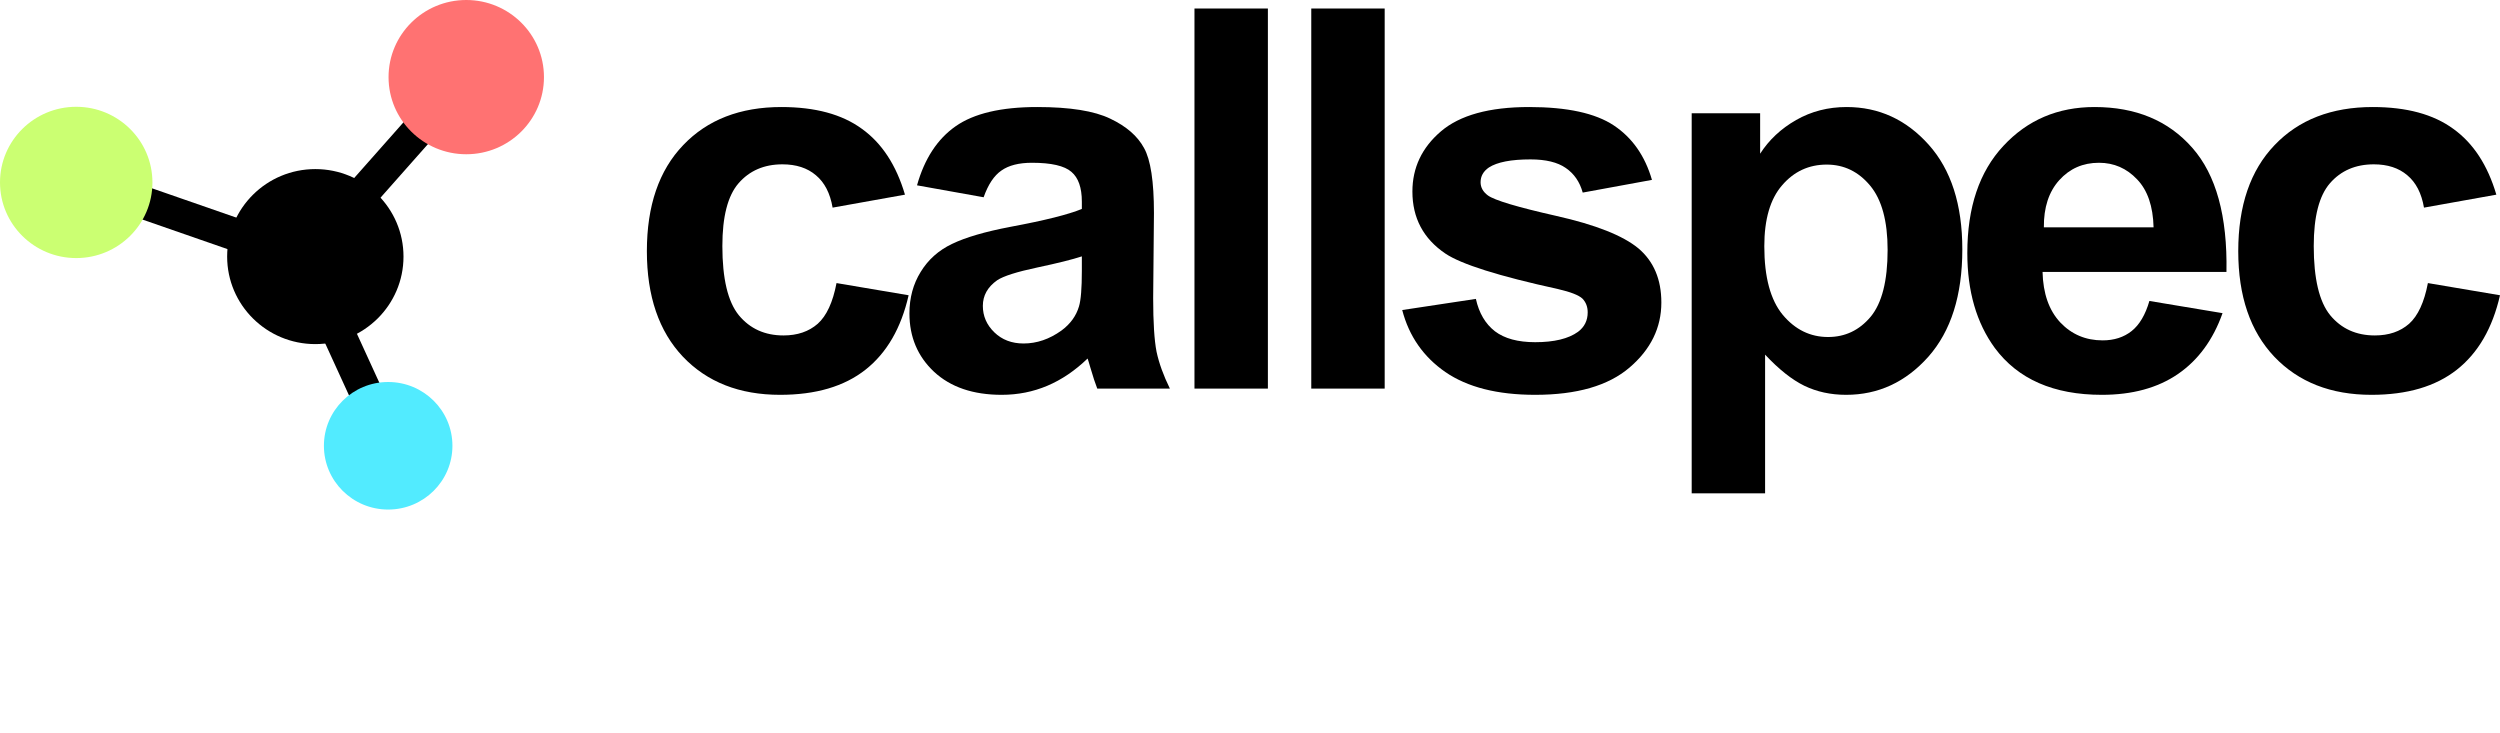
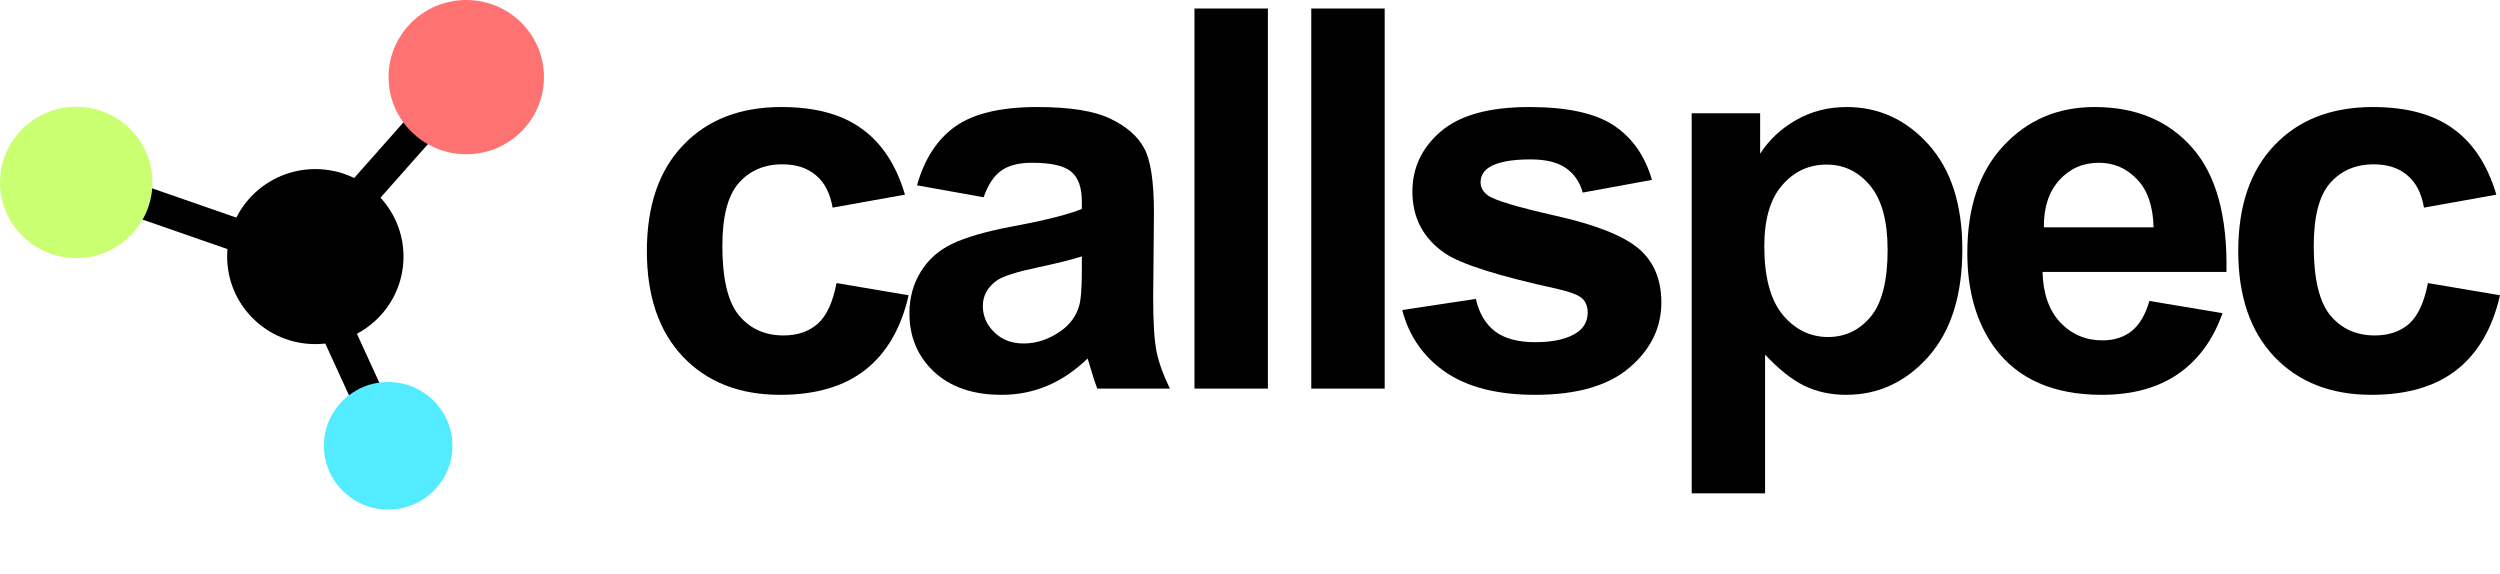
- <svg xmlns="http://www.w3.org/2000/svg" width="314" height="92" viewBox="0 0 314 92" fill="none">
+ <svg xmlns="http://www.w3.org/2000/svg" width="314" height="72" viewBox="0 0 314 72" fill="none">
  <path d="M113.664 24.45L104.575 26.078C104.269 24.276 103.569 22.919 102.475 22.008C101.404 21.096 100.004 20.64 98.276 20.64C95.979 20.64 94.141 21.432 92.763 23.017C91.407 24.58 90.729 27.207 90.729 30.898C90.729 35.001 91.418 37.899 92.796 39.592C94.196 41.286 96.066 42.132 98.407 42.132C100.157 42.132 101.589 41.644 102.705 40.667C103.821 39.668 104.608 37.964 105.067 35.554L114.123 37.085C113.183 41.21 111.378 44.325 108.709 46.431C106.041 48.537 102.464 49.59 97.98 49.59C92.884 49.59 88.815 47.994 85.775 44.803C82.756 41.611 81.247 37.193 81.247 31.549C81.247 25.839 82.767 21.4 85.808 18.23C88.848 15.039 92.96 13.443 98.144 13.443C102.388 13.443 105.756 14.355 108.25 16.178C110.766 17.98 112.57 20.738 113.664 24.45Z" fill="black" />
  <path d="M123.544 24.776L115.177 23.277C116.118 19.934 117.736 17.459 120.033 15.853C122.33 14.246 125.742 13.443 130.27 13.443C134.382 13.443 137.444 13.931 139.457 14.909C141.469 15.864 142.88 17.09 143.689 18.588C144.521 20.064 144.936 22.789 144.936 26.762L144.838 37.443C144.838 40.482 144.98 42.729 145.264 44.184C145.571 45.617 146.128 47.158 146.938 48.808H137.816C137.576 48.2 137.28 47.299 136.93 46.105C136.777 45.562 136.668 45.204 136.602 45.031C135.027 46.55 133.343 47.69 131.549 48.45C129.756 49.21 127.842 49.59 125.808 49.59C122.22 49.59 119.388 48.623 117.31 46.691C115.254 44.759 114.225 42.317 114.225 39.364C114.225 37.41 114.696 35.674 115.636 34.154C116.577 32.613 117.889 31.44 119.574 30.637C121.28 29.812 123.73 29.096 126.923 28.488C131.232 27.684 134.218 26.936 135.88 26.241V25.329C135.88 23.571 135.443 22.322 134.568 21.584C133.693 20.824 132.042 20.444 129.614 20.444C127.973 20.444 126.694 20.77 125.775 21.421C124.856 22.051 124.112 23.169 123.544 24.776ZM135.88 32.2C134.699 32.591 132.829 33.058 130.27 33.6C127.711 34.143 126.037 34.675 125.25 35.196C124.047 36.043 123.445 37.117 123.445 38.42C123.445 39.701 123.926 40.808 124.889 41.742C125.851 42.675 127.076 43.142 128.564 43.142C130.226 43.142 131.812 42.599 133.321 41.514C134.437 40.689 135.17 39.679 135.52 38.485C135.76 37.703 135.88 36.216 135.88 34.024V32.2Z" fill="black" />
  <path d="M150.026 48.808V1.069H159.246V48.808H150.026Z" fill="black" />
  <path d="M164.696 48.808V1.069H173.916V48.808H164.696Z" fill="black" />
  <path d="M176.118 38.941L185.371 37.541C185.764 39.321 186.563 40.678 187.766 41.611C188.969 42.523 190.653 42.979 192.819 42.979C195.203 42.979 196.997 42.545 198.2 41.676C199.009 41.069 199.414 40.254 199.414 39.234C199.414 38.539 199.195 37.964 198.757 37.508C198.298 37.074 197.27 36.672 195.673 36.303C188.236 34.675 183.522 33.188 181.532 31.842C178.776 29.975 177.398 27.381 177.398 24.059C177.398 21.063 178.59 18.545 180.974 16.504C183.358 14.463 187.055 13.443 192.064 13.443C196.833 13.443 200.376 14.214 202.695 15.755C205.013 17.297 206.61 19.576 207.485 22.594L198.79 24.189C198.418 22.843 197.707 21.812 196.658 21.096C195.629 20.379 194.153 20.021 192.228 20.021C189.8 20.021 188.061 20.358 187.011 21.031C186.311 21.508 185.961 22.127 185.961 22.887C185.961 23.538 186.267 24.092 186.88 24.547C187.711 25.155 190.577 26.013 195.476 27.12C200.398 28.227 203.832 29.584 205.779 31.191C207.704 32.819 208.666 35.087 208.666 37.997C208.666 41.166 207.332 43.891 204.663 46.17C201.995 48.45 198.047 49.59 192.819 49.59C188.072 49.59 184.31 48.634 181.532 46.724C178.776 44.813 176.971 42.219 176.118 38.941Z" fill="black" />
  <path d="M212.476 14.225H221.073V19.305C222.188 17.568 223.697 16.157 225.6 15.071C227.503 13.986 229.614 13.443 231.933 13.443C235.979 13.443 239.414 15.017 242.235 18.165C245.057 21.313 246.468 25.698 246.468 31.321C246.468 37.096 245.046 41.59 242.203 44.803C239.359 47.994 235.914 49.59 231.867 49.59C229.942 49.59 228.192 49.21 226.618 48.45C225.064 47.69 223.424 46.387 221.696 44.542V61.964H212.476V14.225ZM221.597 30.93C221.597 34.816 222.374 37.693 223.927 39.56C225.48 41.405 227.372 42.328 229.603 42.328C231.747 42.328 233.53 41.481 234.951 39.788C236.373 38.073 237.084 35.272 237.084 31.386C237.084 27.761 236.351 25.069 234.886 23.31C233.42 21.552 231.605 20.672 229.439 20.672C227.186 20.672 225.316 21.541 223.829 23.277C222.341 24.992 221.597 27.543 221.597 30.93Z" fill="black" />
  <path d="M269.964 37.801L279.151 39.332C277.97 42.675 276.1 45.226 273.541 46.984C271.003 48.721 267.821 49.59 263.993 49.59C257.934 49.59 253.45 47.625 250.54 43.695C248.244 40.547 247.095 36.575 247.095 31.777C247.095 26.046 248.605 21.562 251.623 18.328C254.642 15.071 258.459 13.443 263.074 13.443C268.258 13.443 272.348 15.147 275.345 18.556C278.342 21.942 279.775 27.142 279.643 34.154H256.545C256.61 36.868 257.354 38.984 258.776 40.504C260.198 42.002 261.969 42.751 264.091 42.751C265.535 42.751 266.749 42.36 267.733 41.579C268.717 40.797 269.461 39.538 269.964 37.801ZM270.489 28.553C270.424 25.904 269.735 23.896 268.422 22.529C267.11 21.139 265.513 20.444 263.632 20.444C261.619 20.444 259.957 21.172 258.645 22.626C257.332 24.081 256.687 26.056 256.709 28.553H270.489Z" fill="black" />
  <path d="M313.541 24.45L304.452 26.078C304.146 24.276 303.446 22.919 302.352 22.008C301.28 21.096 299.881 20.64 298.152 20.64C295.856 20.64 294.018 21.432 292.64 23.017C291.284 24.58 290.606 27.207 290.606 30.898C290.606 35.001 291.295 37.899 292.673 39.592C294.073 41.286 295.943 42.132 298.284 42.132C300.034 42.132 301.466 41.644 302.582 40.667C303.697 39.668 304.485 37.964 304.944 35.554L314 37.085C313.059 41.21 311.255 44.325 308.586 46.431C305.918 48.537 302.341 49.59 297.857 49.59C292.761 49.59 288.692 47.994 285.652 44.803C282.633 41.611 281.124 37.193 281.124 31.549C281.124 25.839 282.644 21.4 285.684 18.23C288.725 15.039 292.837 13.443 298.021 13.443C302.265 13.443 305.633 14.355 308.127 16.178C310.642 17.98 312.447 20.738 313.541 24.45Z" fill="black" />
  <path d="M56.835 8.405C57.607 7.571 58.913 7.517 59.752 8.282C60.592 9.048 60.647 10.344 59.876 11.177L40.683 32.863L50.494 54.294C50.966 55.324 50.506 56.539 49.468 57.008C48.43 57.476 47.206 57.02 46.734 55.989L36.722 34.121L10.579 25.034C9.503 24.66 8.937 23.491 9.313 22.422C9.69 21.354 10.868 20.792 11.944 21.166L37.636 30.097L56.835 8.405Z" fill="black" />
  <path d="M50.679 32.228C50.679 38.298 45.721 43.219 39.604 43.219C33.488 43.219 28.53 38.298 28.53 32.228C28.53 26.158 33.488 21.237 39.604 21.237C45.721 21.237 50.679 26.158 50.679 32.228Z" fill="black" />
  <path d="M68.322 9.687C68.322 15.037 63.952 19.374 58.562 19.374C53.172 19.374 48.802 15.037 48.802 9.687C48.802 4.337 53.172 0 58.562 0C63.952 0 68.322 4.337 68.322 9.687Z" fill="#FF7272" />
  <path d="M56.825 55.989C56.825 60.414 53.211 64 48.754 64C44.296 64 40.683 60.414 40.683 55.989C40.683 51.566 44.296 47.979 48.754 47.979C53.211 47.979 56.825 51.566 56.825 55.989Z" fill="#52EBFF" />
  <path d="M19.145 22.914C19.145 28.161 14.859 32.414 9.573 32.414C4.286 32.414 0 28.161 0 22.914C0 17.666 4.286 13.413 9.573 13.413C14.859 13.413 19.145 17.666 19.145 22.914Z" fill="#CBFF72" />
</svg>
